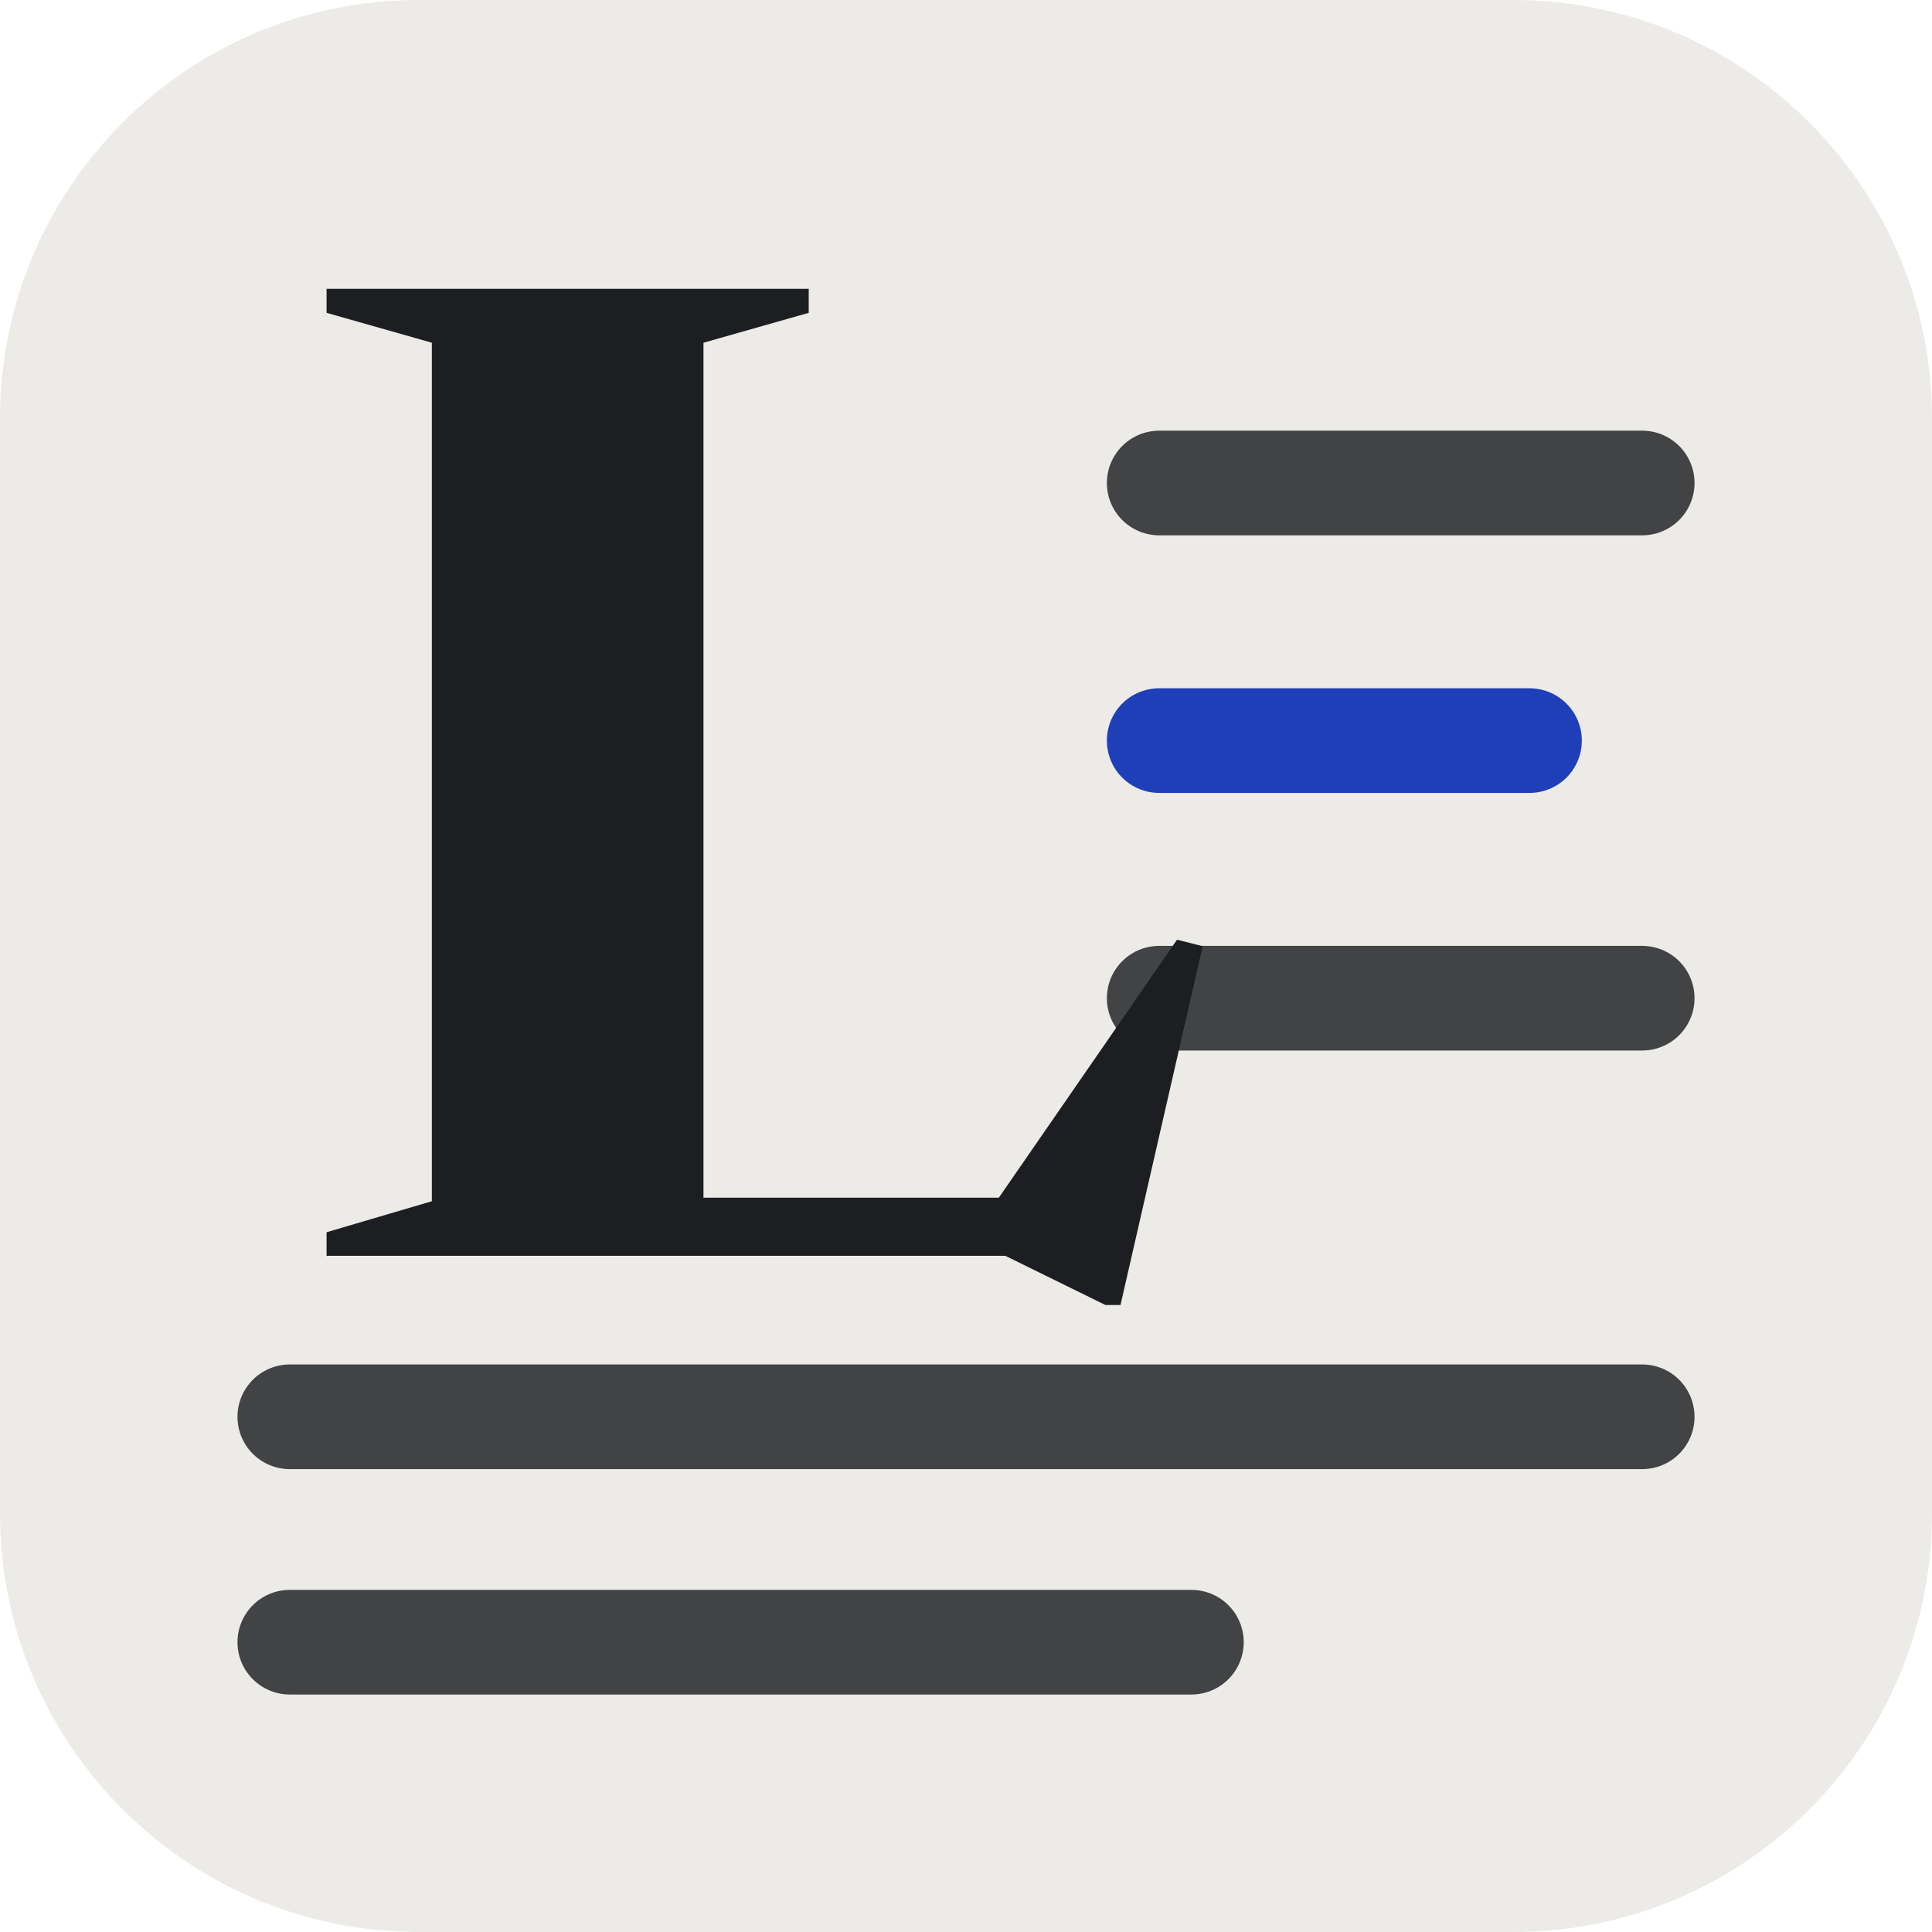
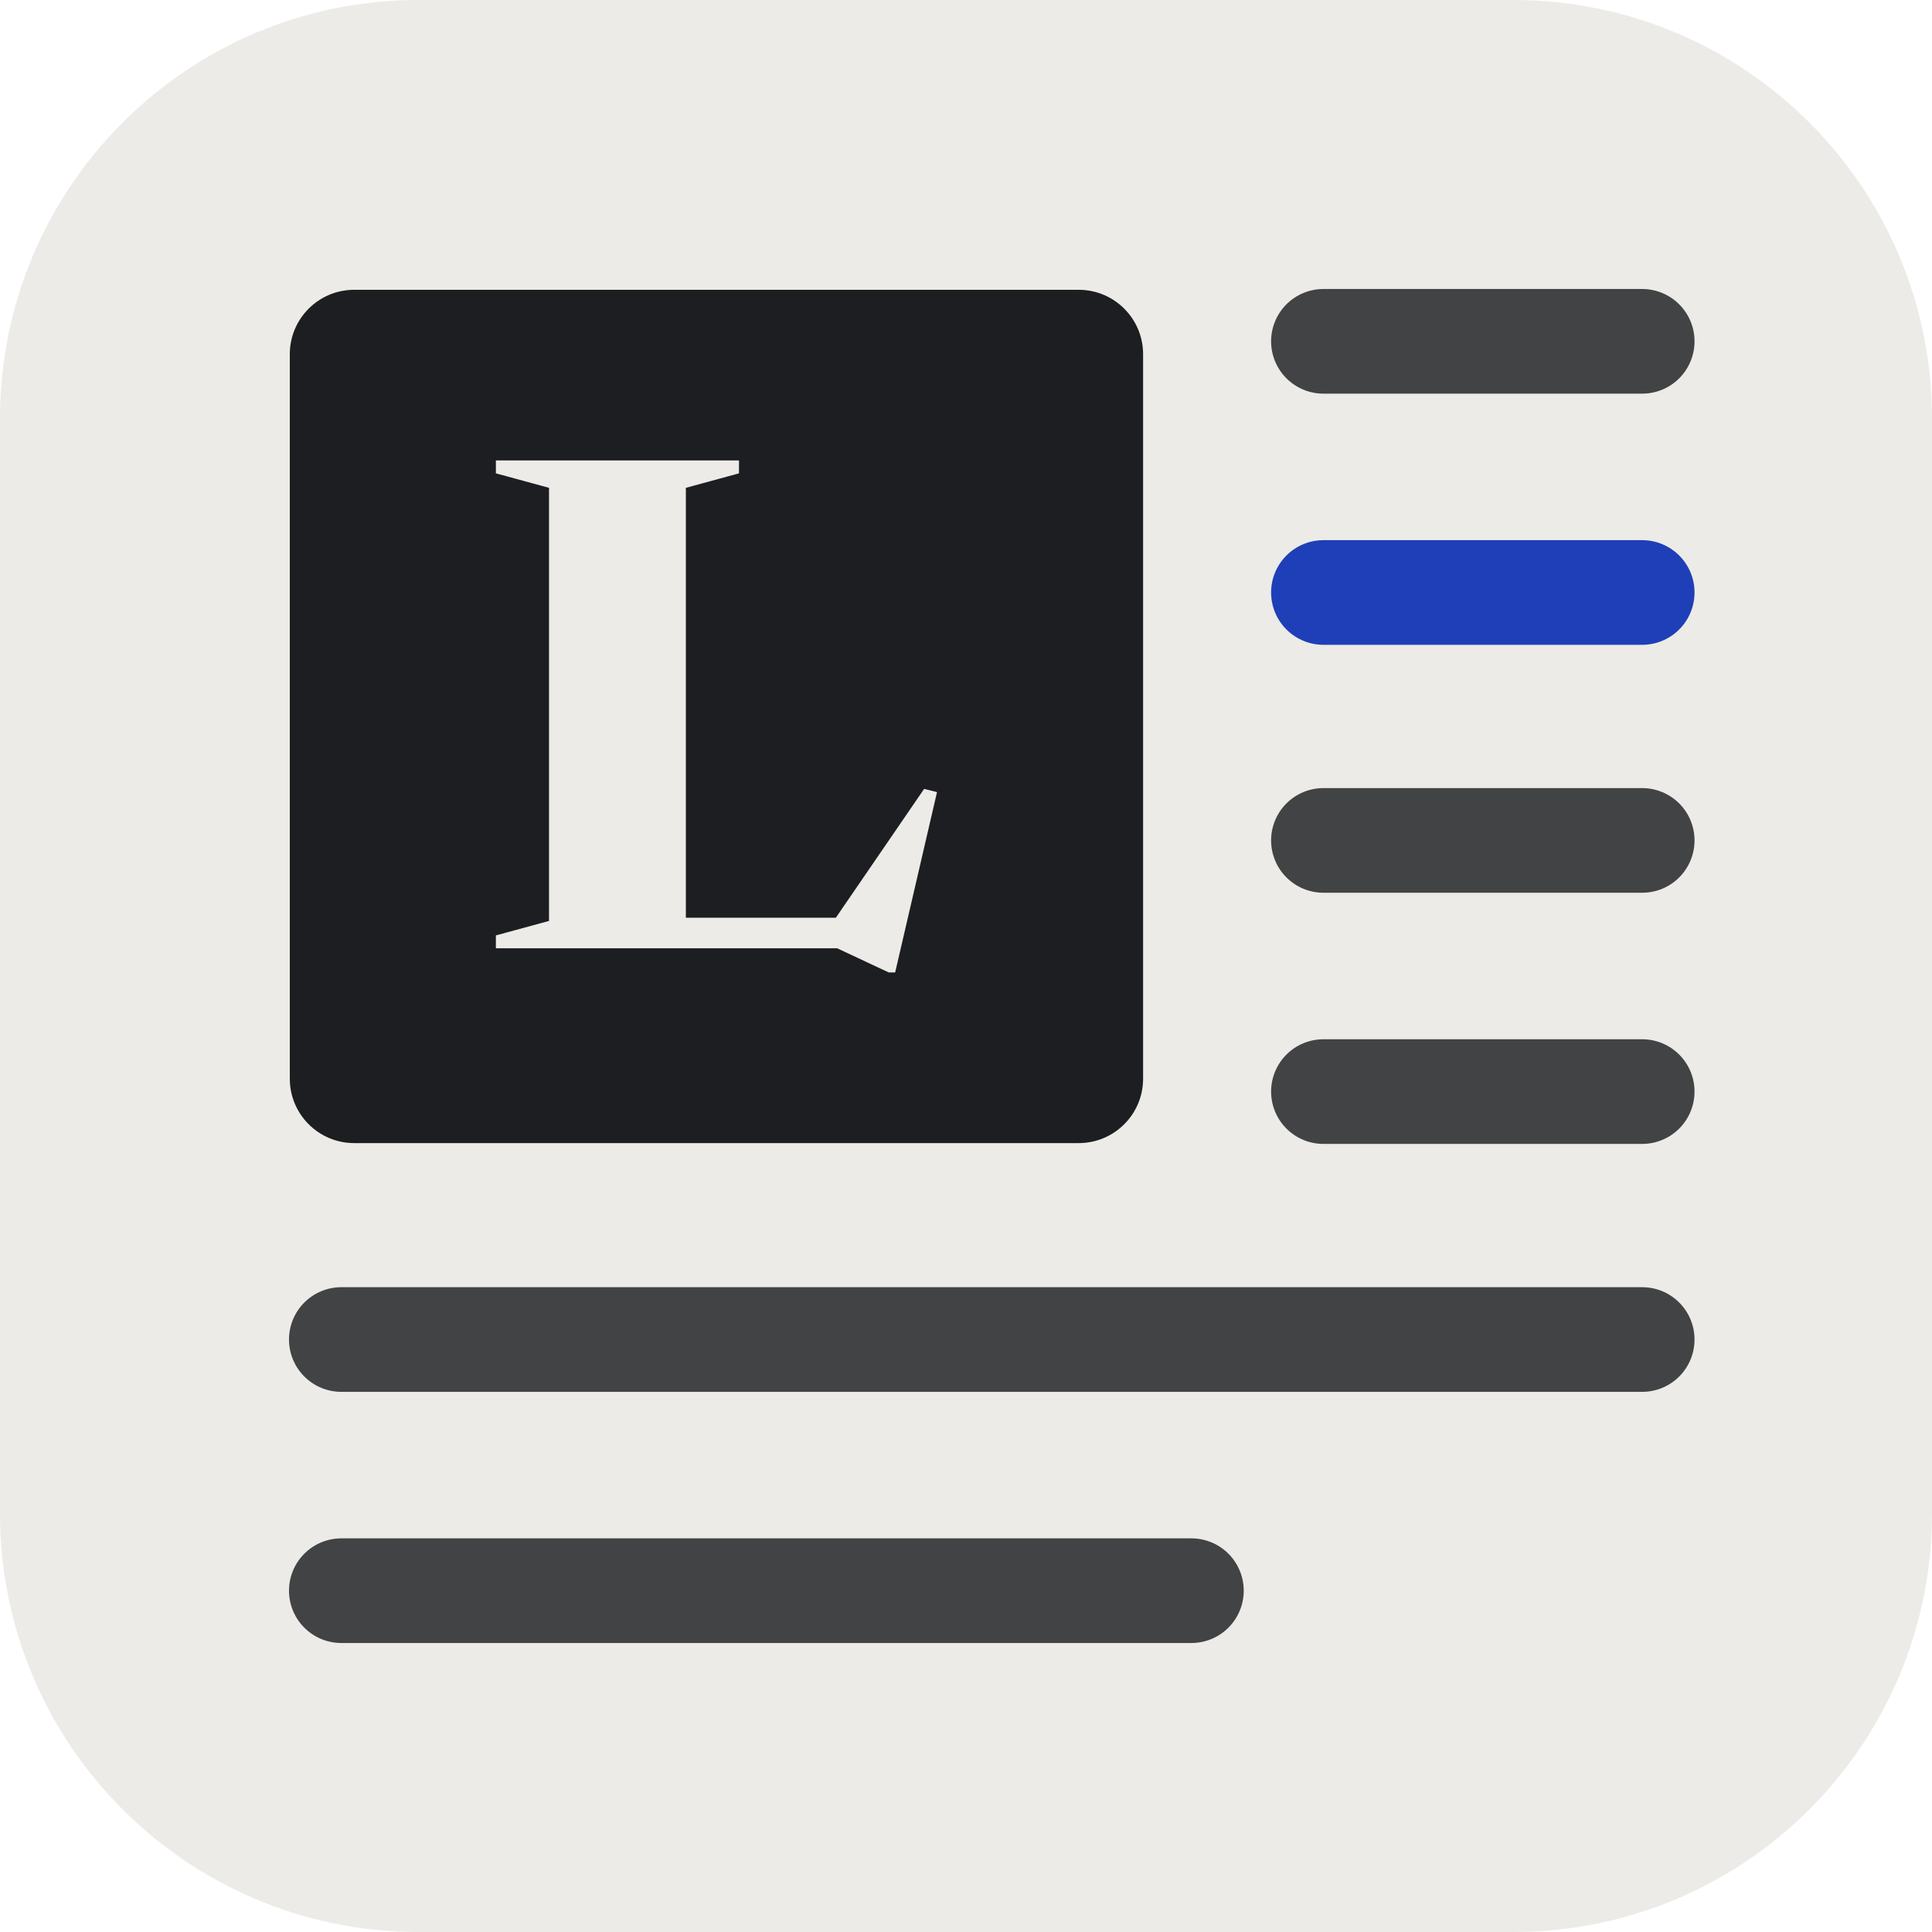
<svg xmlns="http://www.w3.org/2000/svg" viewBox="0 0 120 120" width="120" height="120">
  <rect width="120" height="120" rx="26" fill="#ecebe7" />
-   <g transform="translate(0,0) scale(1.0)">
-     <path d="M69.596 81.057H68.661L62.441 78.0H34.311V74.391H67.686L60.919 76.013L73.107 58.367L74.701 58.77ZM43.694 21.288V78.0H20.284V76.537L26.823 74.61V21.288L20.284 19.43V17.94H50.232V19.43Z" fill="#1c1e21" />
-     <path d="M72 30H102" stroke="#1c1e21" stroke-width="6.5" stroke-linecap="round" opacity="0.82" />
-     <path d="M72 46H95" stroke="#1f3fb8" stroke-width="6.5" stroke-linecap="round" opacity="1" />
-     <path d="M72 62H102" stroke="#1c1e21" stroke-width="6.5" stroke-linecap="round" opacity="0.82" />
-     <path d="M18 88H102" stroke="#1c1e21" stroke-width="6.5" stroke-linecap="round" opacity="0.82" />
-     <path d="M18 102H74" stroke="#1c1e21" stroke-width="6.5" stroke-linecap="round" opacity=".82" />
-   </g>
+   <rect x="18" y="18" width="53.0" height="53.0" rx="4" fill="#1c1e21" />
+   <path d="M55.6 60.4H55.2L52 58.9H37.9V57H54.7L51.3 57.9L57.4 49L58.2 49.2ZM42.6 30.3V58.9H30.8V58.1L34.1 57.2V30.3L30.8 29.4V28.6H45.9V29.4Z" fill="#ecebe7" />
+   <path d="M82.2 21.2H102.0" stroke="#1c1e21" stroke-width="6.5" stroke-linecap="round" opacity="0.82" />
+   <path d="M82.2 36.8H102.0" stroke="#1f3fb8" stroke-width="6.5" stroke-linecap="round" />
+   <path d="M82.2 52.2H102.0" stroke="#1c1e21" stroke-width="6.5" stroke-linecap="round" opacity="0.82" />
+   <path d="M82.2 67.8H102.0" stroke="#1c1e21" stroke-width="6.5" stroke-linecap="round" opacity="0.82" />
+   <path d="M21.2 83.2H102.0" stroke="#1c1e21" stroke-width="6.5" stroke-linecap="round" opacity="0.82" />
+   <path d="M21.2 98.8H74.0" stroke="#1c1e21" stroke-width="6.5" stroke-linecap="round" opacity="0.82" />
</svg>
